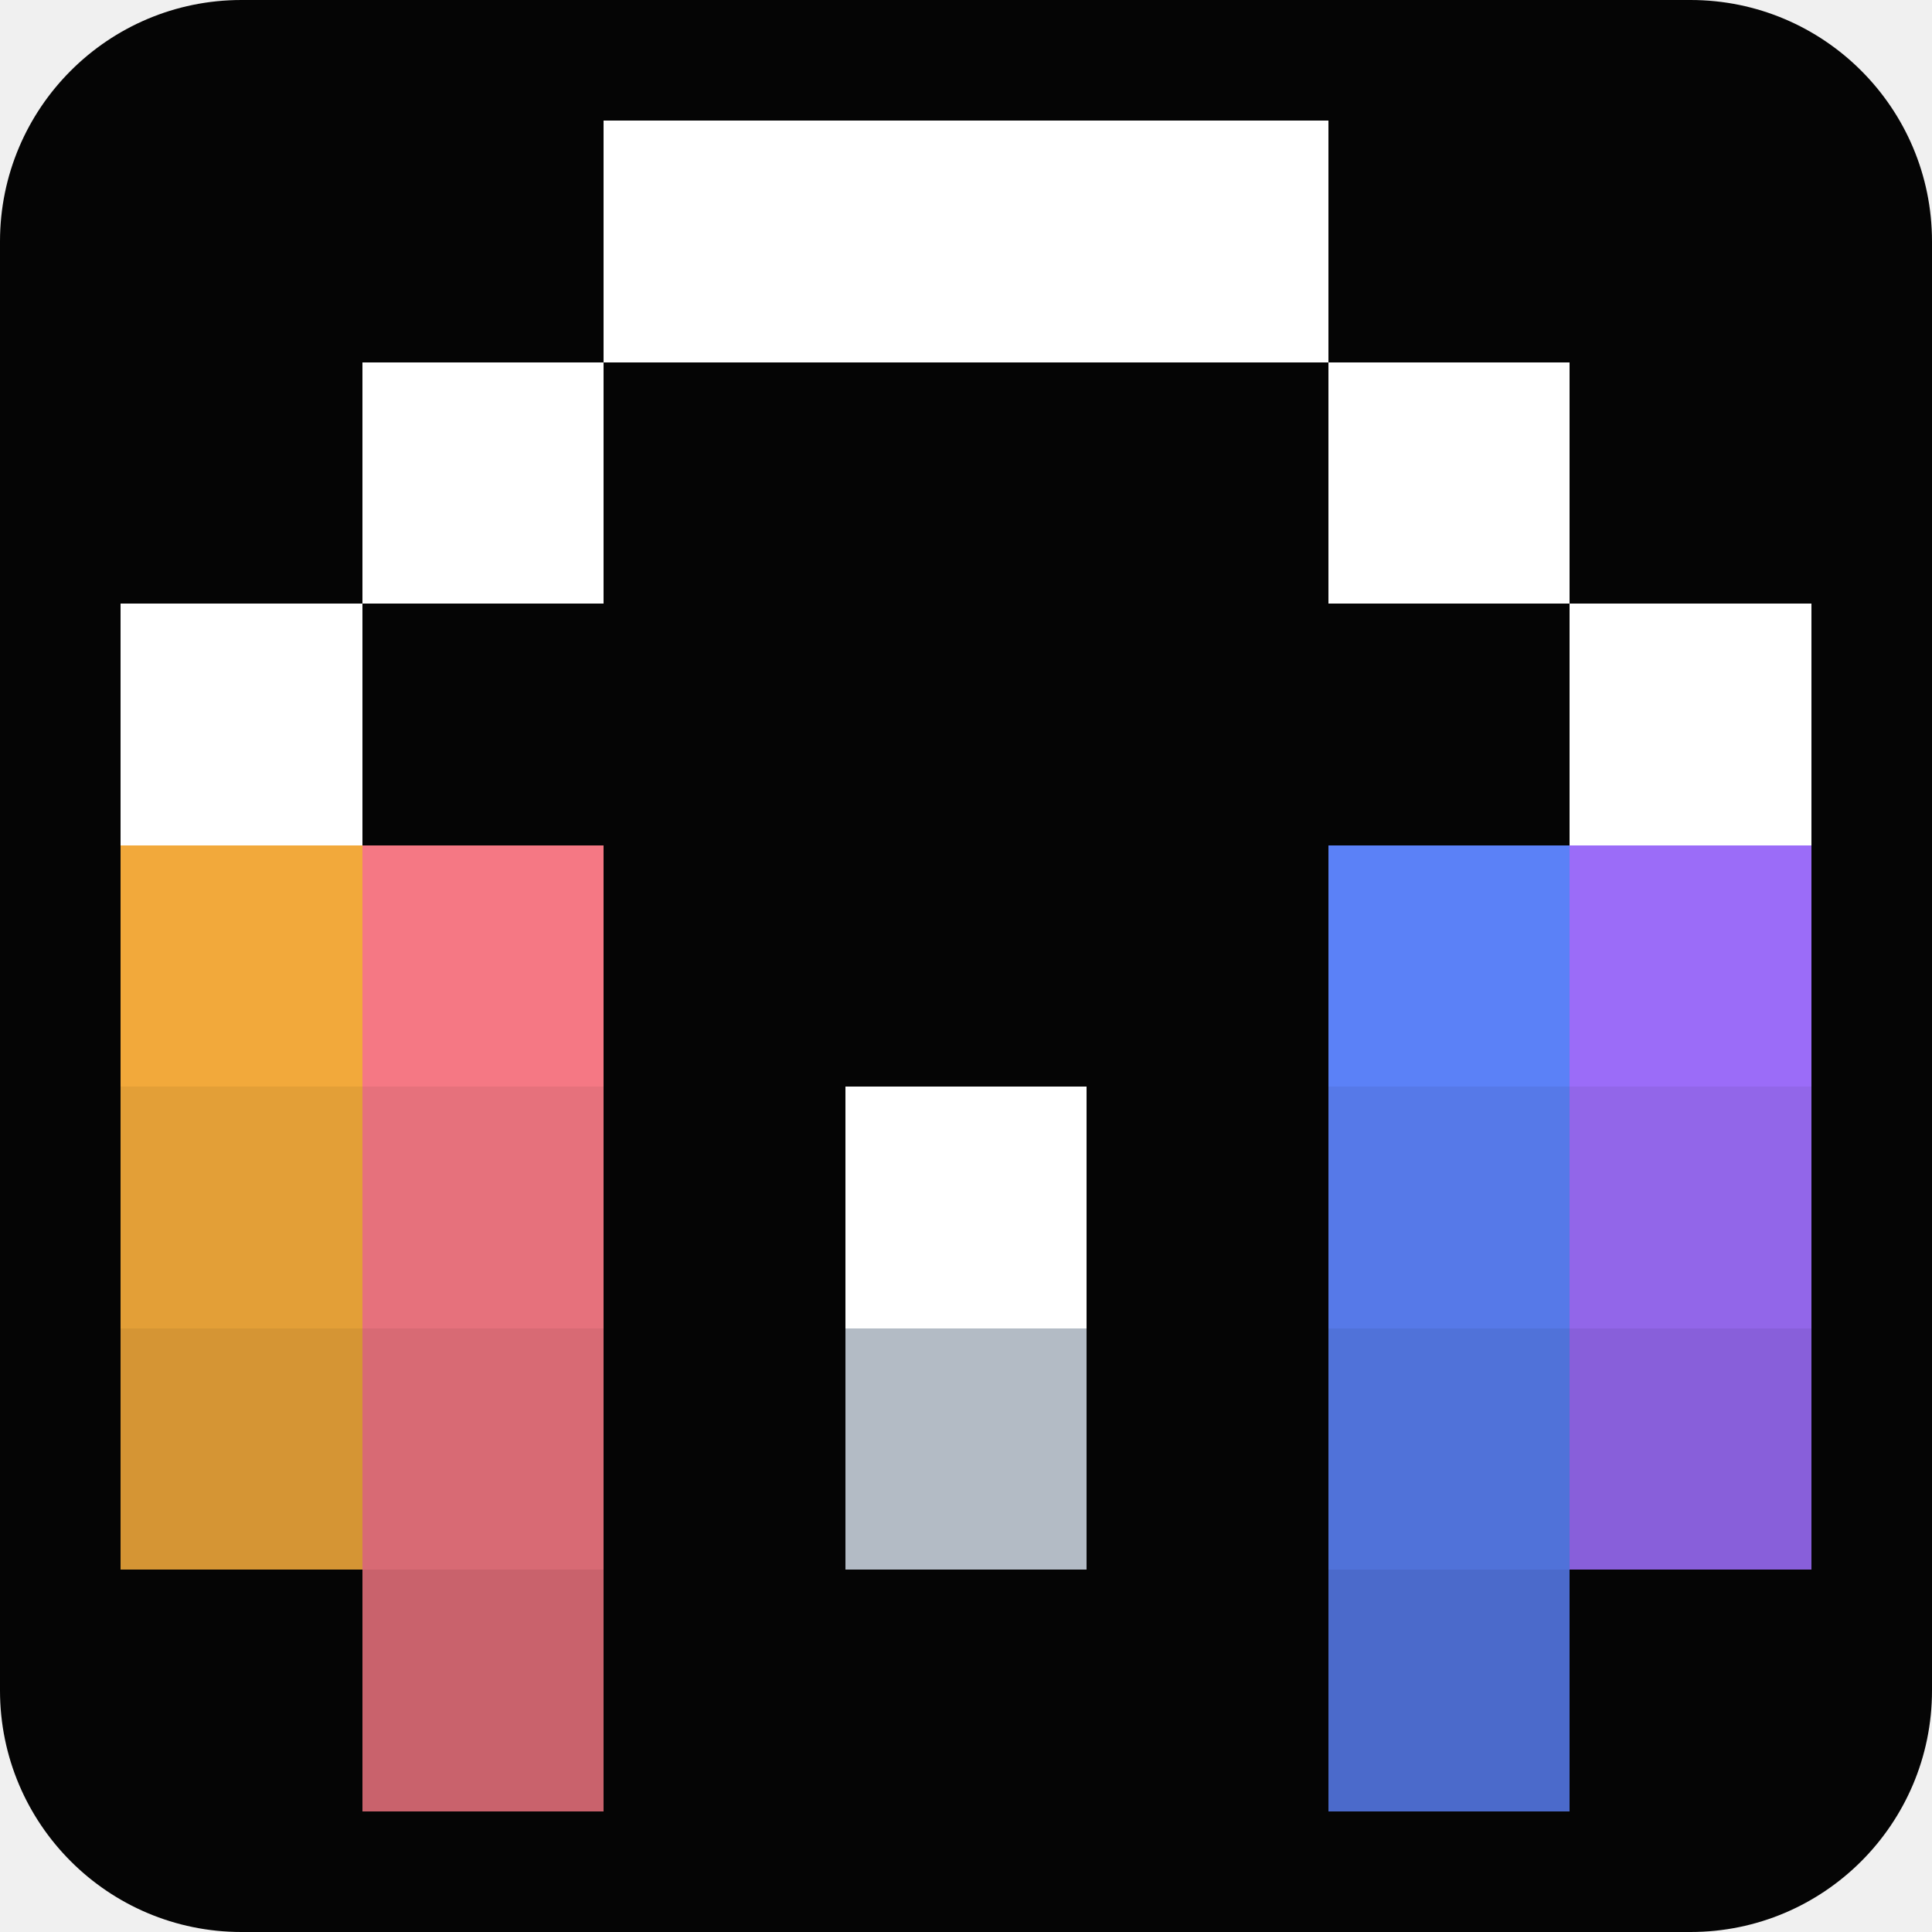
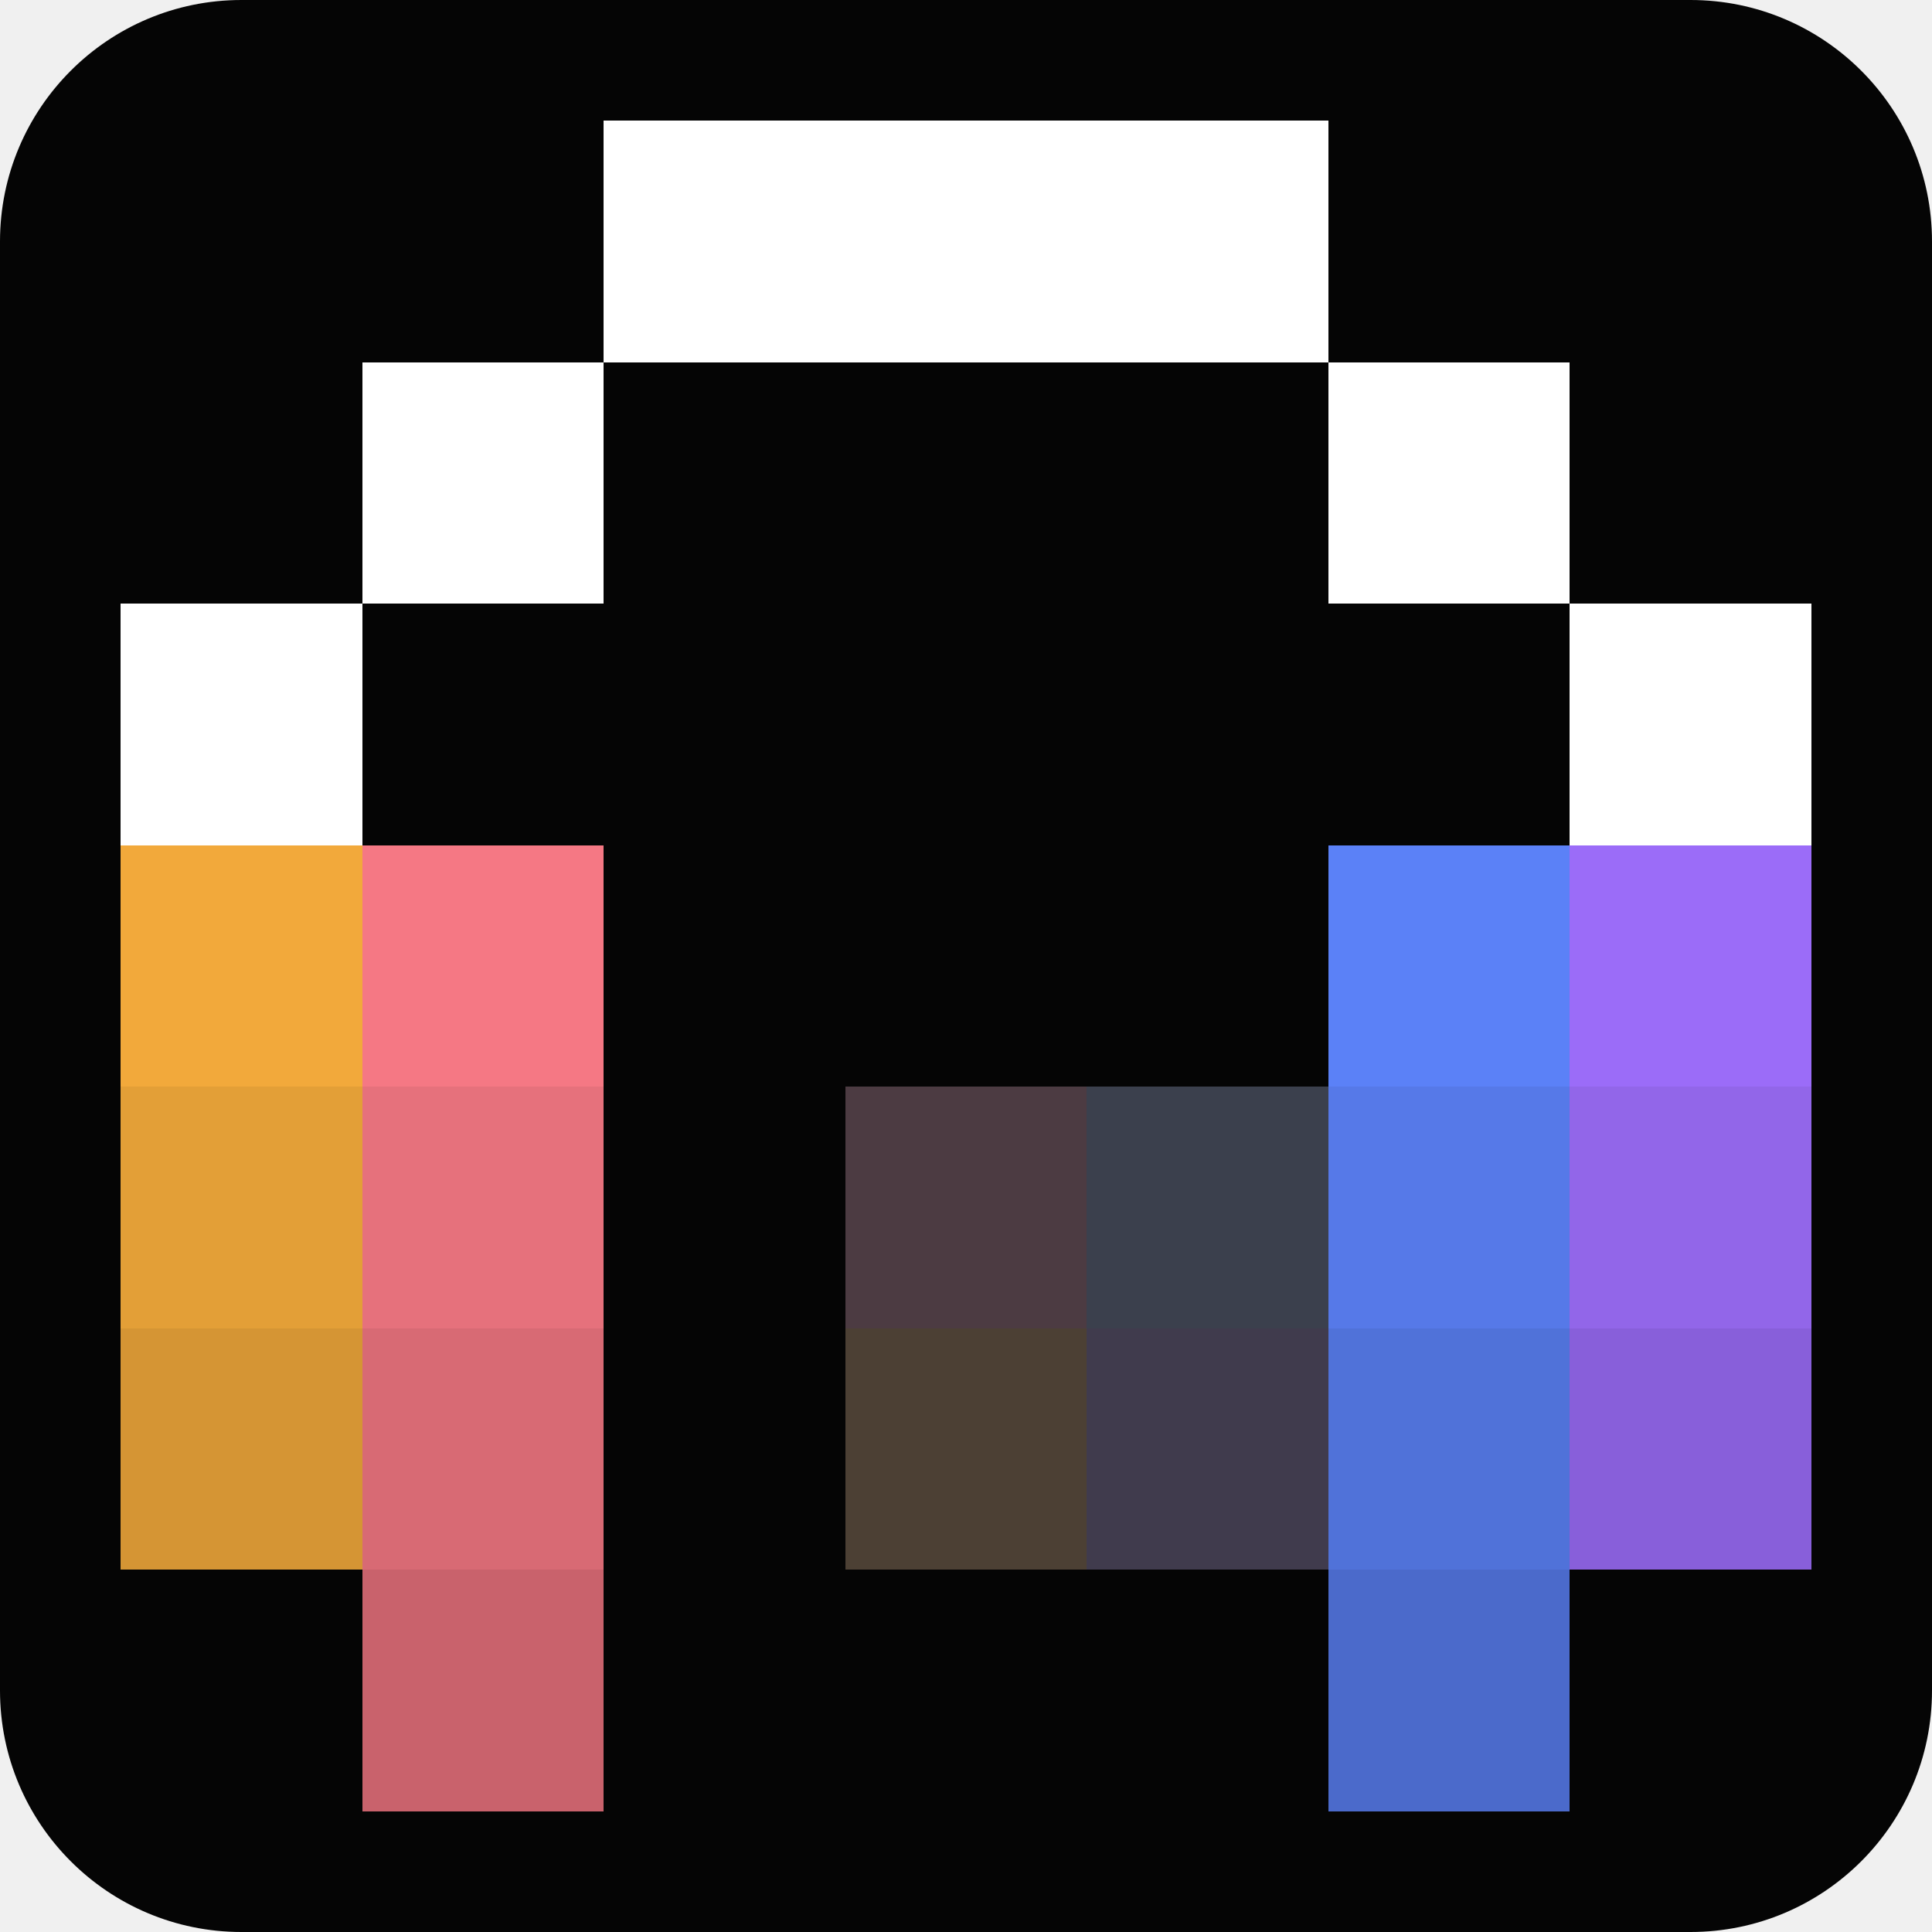
<svg xmlns="http://www.w3.org/2000/svg" width="16" height="16" viewBox="0 0 16 16" shape-rendering="crispEdges">
  <rect width="16" height="16" rx="2" fill="#050505" shape-rendering="geometricPrecision" />
  <rect x="5" y="1" width="2" height="2" fill="#ffffff" />
  <rect x="7" y="1" width="2" height="2" fill="#ffffff" />
  <rect x="9" y="1" width="2" height="2" fill="#ffffff" />
  <rect x="3" y="3" width="2" height="2" fill="#ffffff" />
  <rect x="11" y="3" width="2" height="2" fill="#ffffff" />
  <rect x="1" y="5" width="2" height="2" fill="#ffffff" />
  <rect x="13" y="5" width="2" height="2" fill="#ffffff" />
  <rect x="1" y="7" width="2" height="2" fill="#f2a93b" />
  <rect x="3" y="7" width="2" height="2" fill="#f57884" />
  <rect x="11" y="7" width="2" height="2" fill="#5b81f7" />
  <rect x="13" y="7" width="2" height="2" fill="#9b6cf8" />
  <rect x="1" y="9" width="2" height="2" fill="#e39f37" />
  <rect x="3" y="9" width="2" height="2" fill="#e6717c" />
-   <rect x="7" y="9" width="2" height="2" fill="#ffffff" />
+   <rect x="7" y="9" width="2" height="2" fill="#4c3b42" />
  <rect x="11" y="9" width="2" height="2" fill="#5679e8" />
  <rect x="13" y="9" width="2" height="2" fill="#9266e9" />
  <rect x="1" y="11" width="2" height="2" fill="#d59534" />
  <rect x="3" y="11" width="2" height="2" fill="#d86a74" />
-   <rect x="7" y="11" width="2" height="2" fill="#b3bbc5" />
+   <rect x="7" y="11" width="2" height="2" fill="#4c4034" />
  <rect x="11" y="11" width="2" height="2" fill="#5072d9" />
  <rect x="13" y="11" width="2" height="2" fill="#885fda" />
  <rect x="3" y="13" width="2" height="2" fill="#c9626c" />
  <rect x="11" y="13" width="2" height="2" fill="#4b6acb" />
+   <rect x="9" y="9" width="2" height="2" fill="#3b404d" />
+   <rect x="9" y="11" width="2" height="2" fill="#403b4d" />
</svg>
